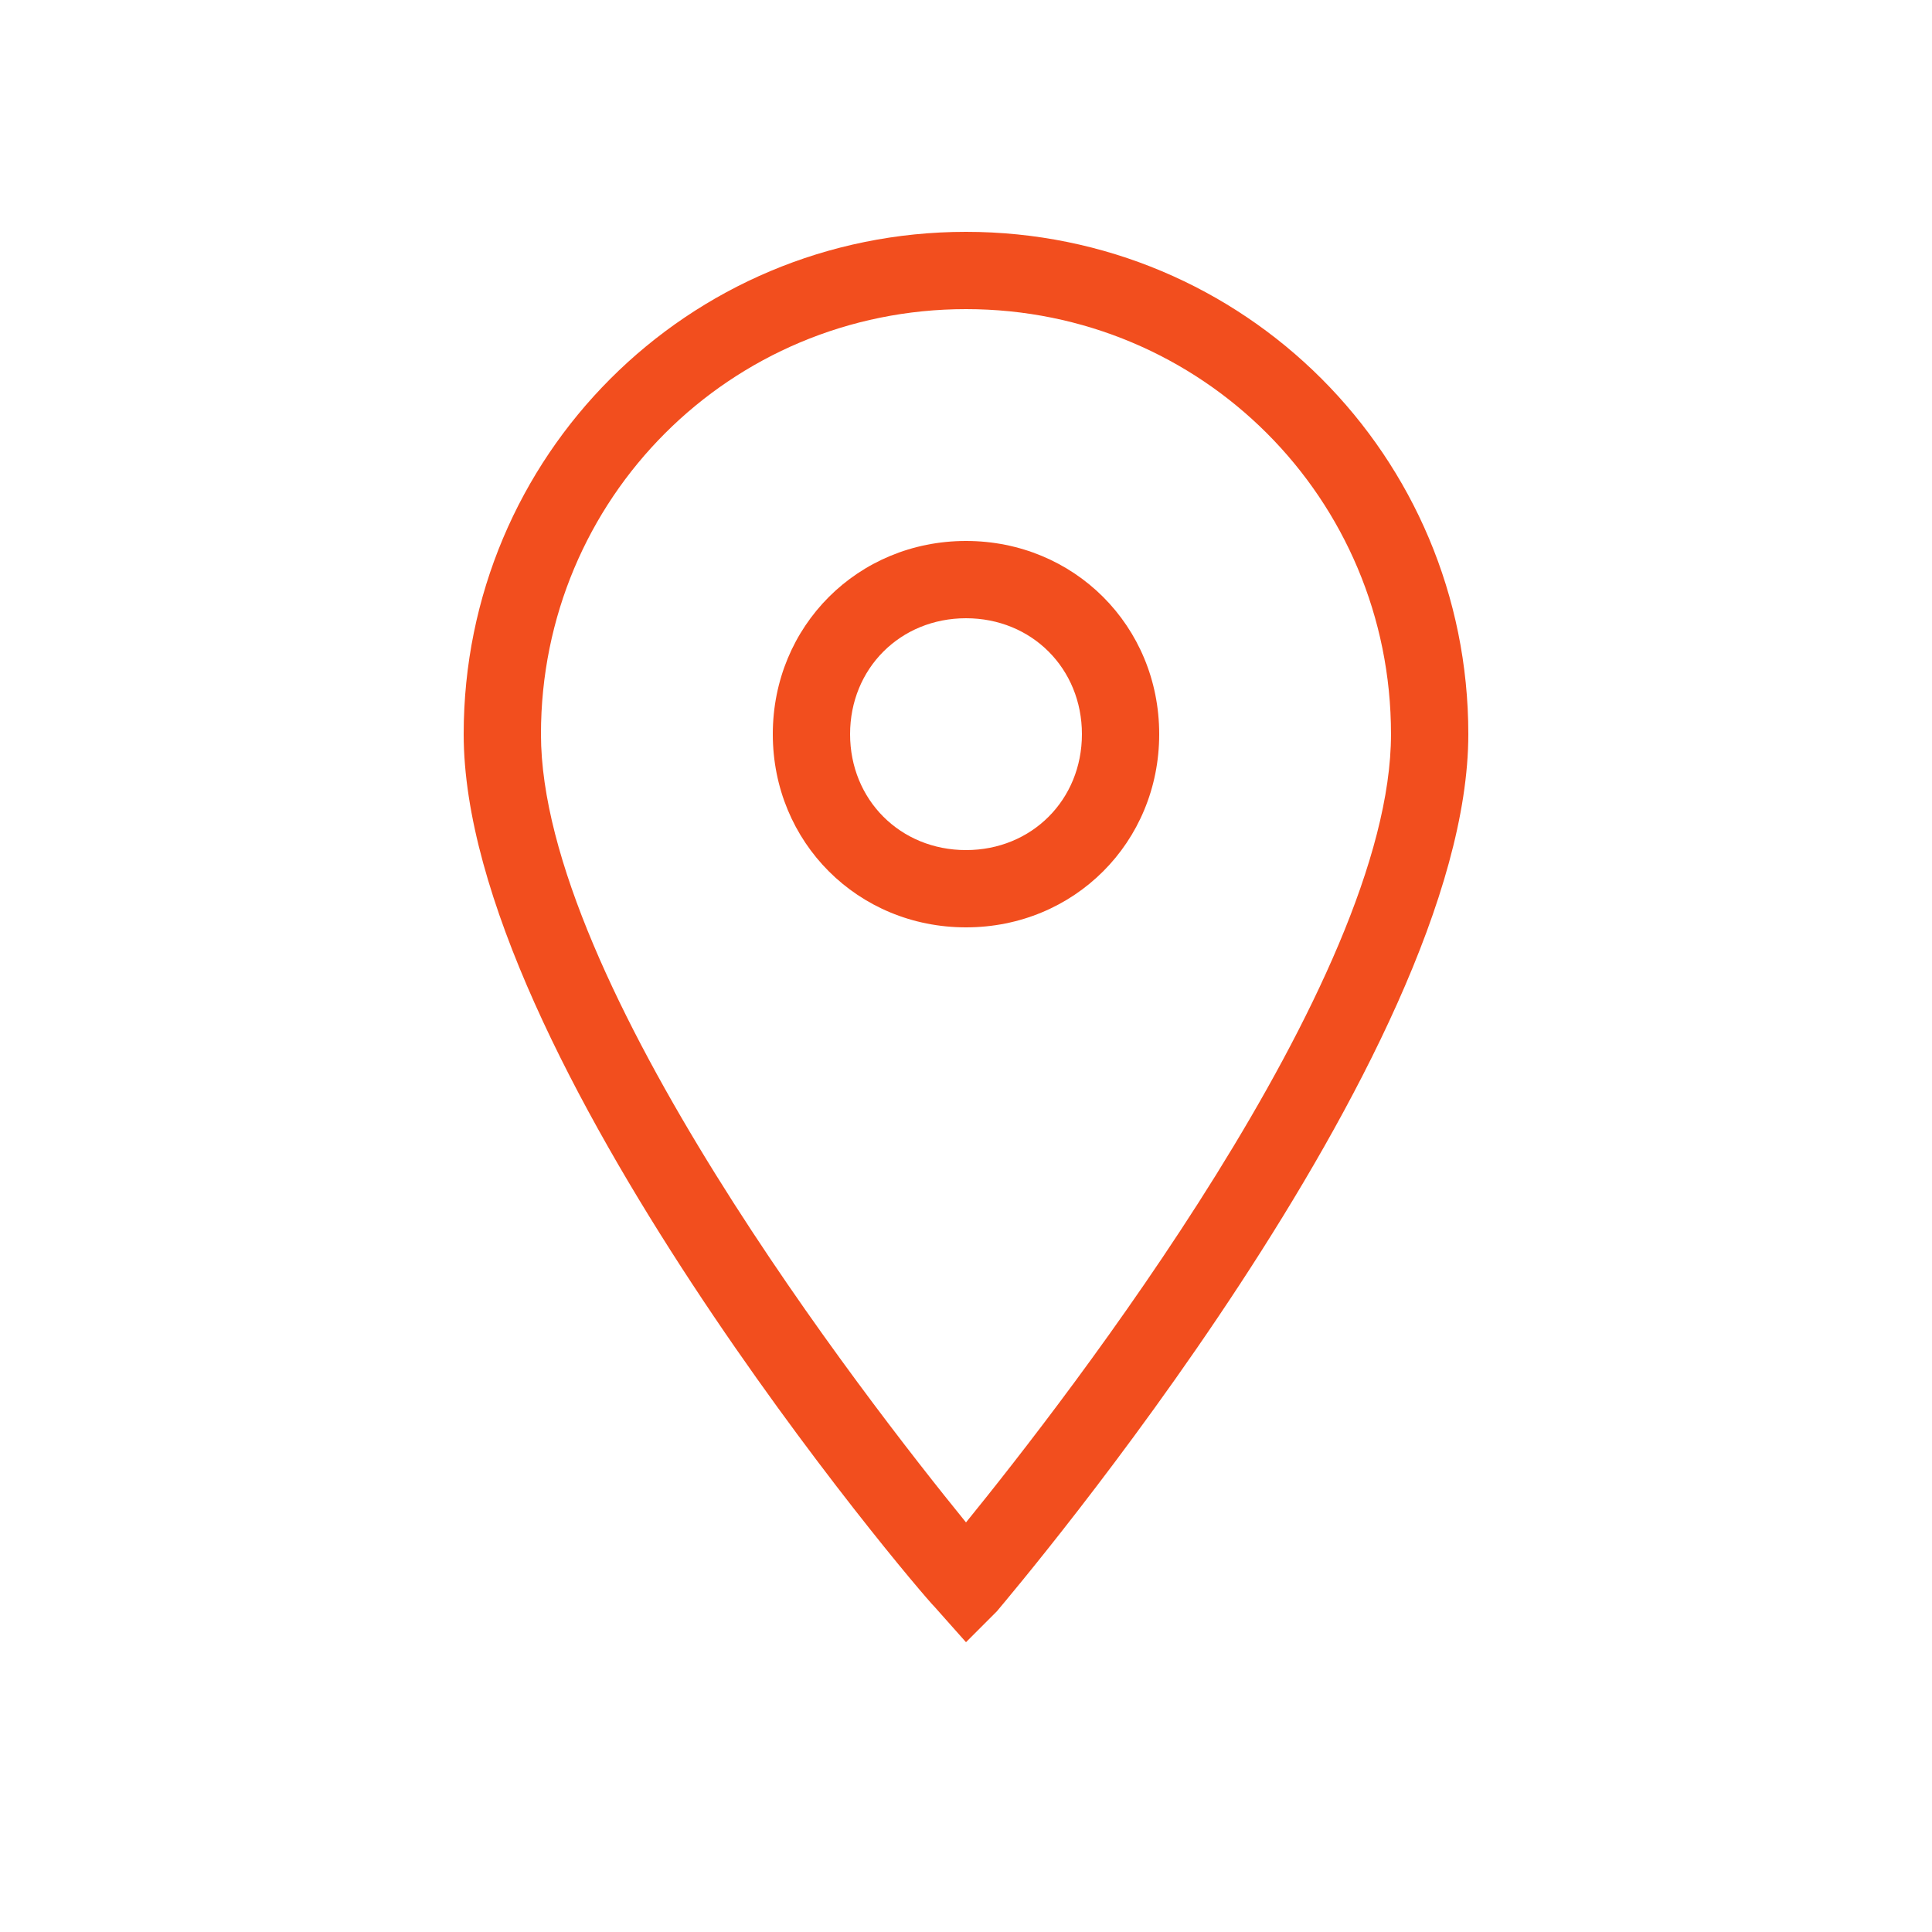
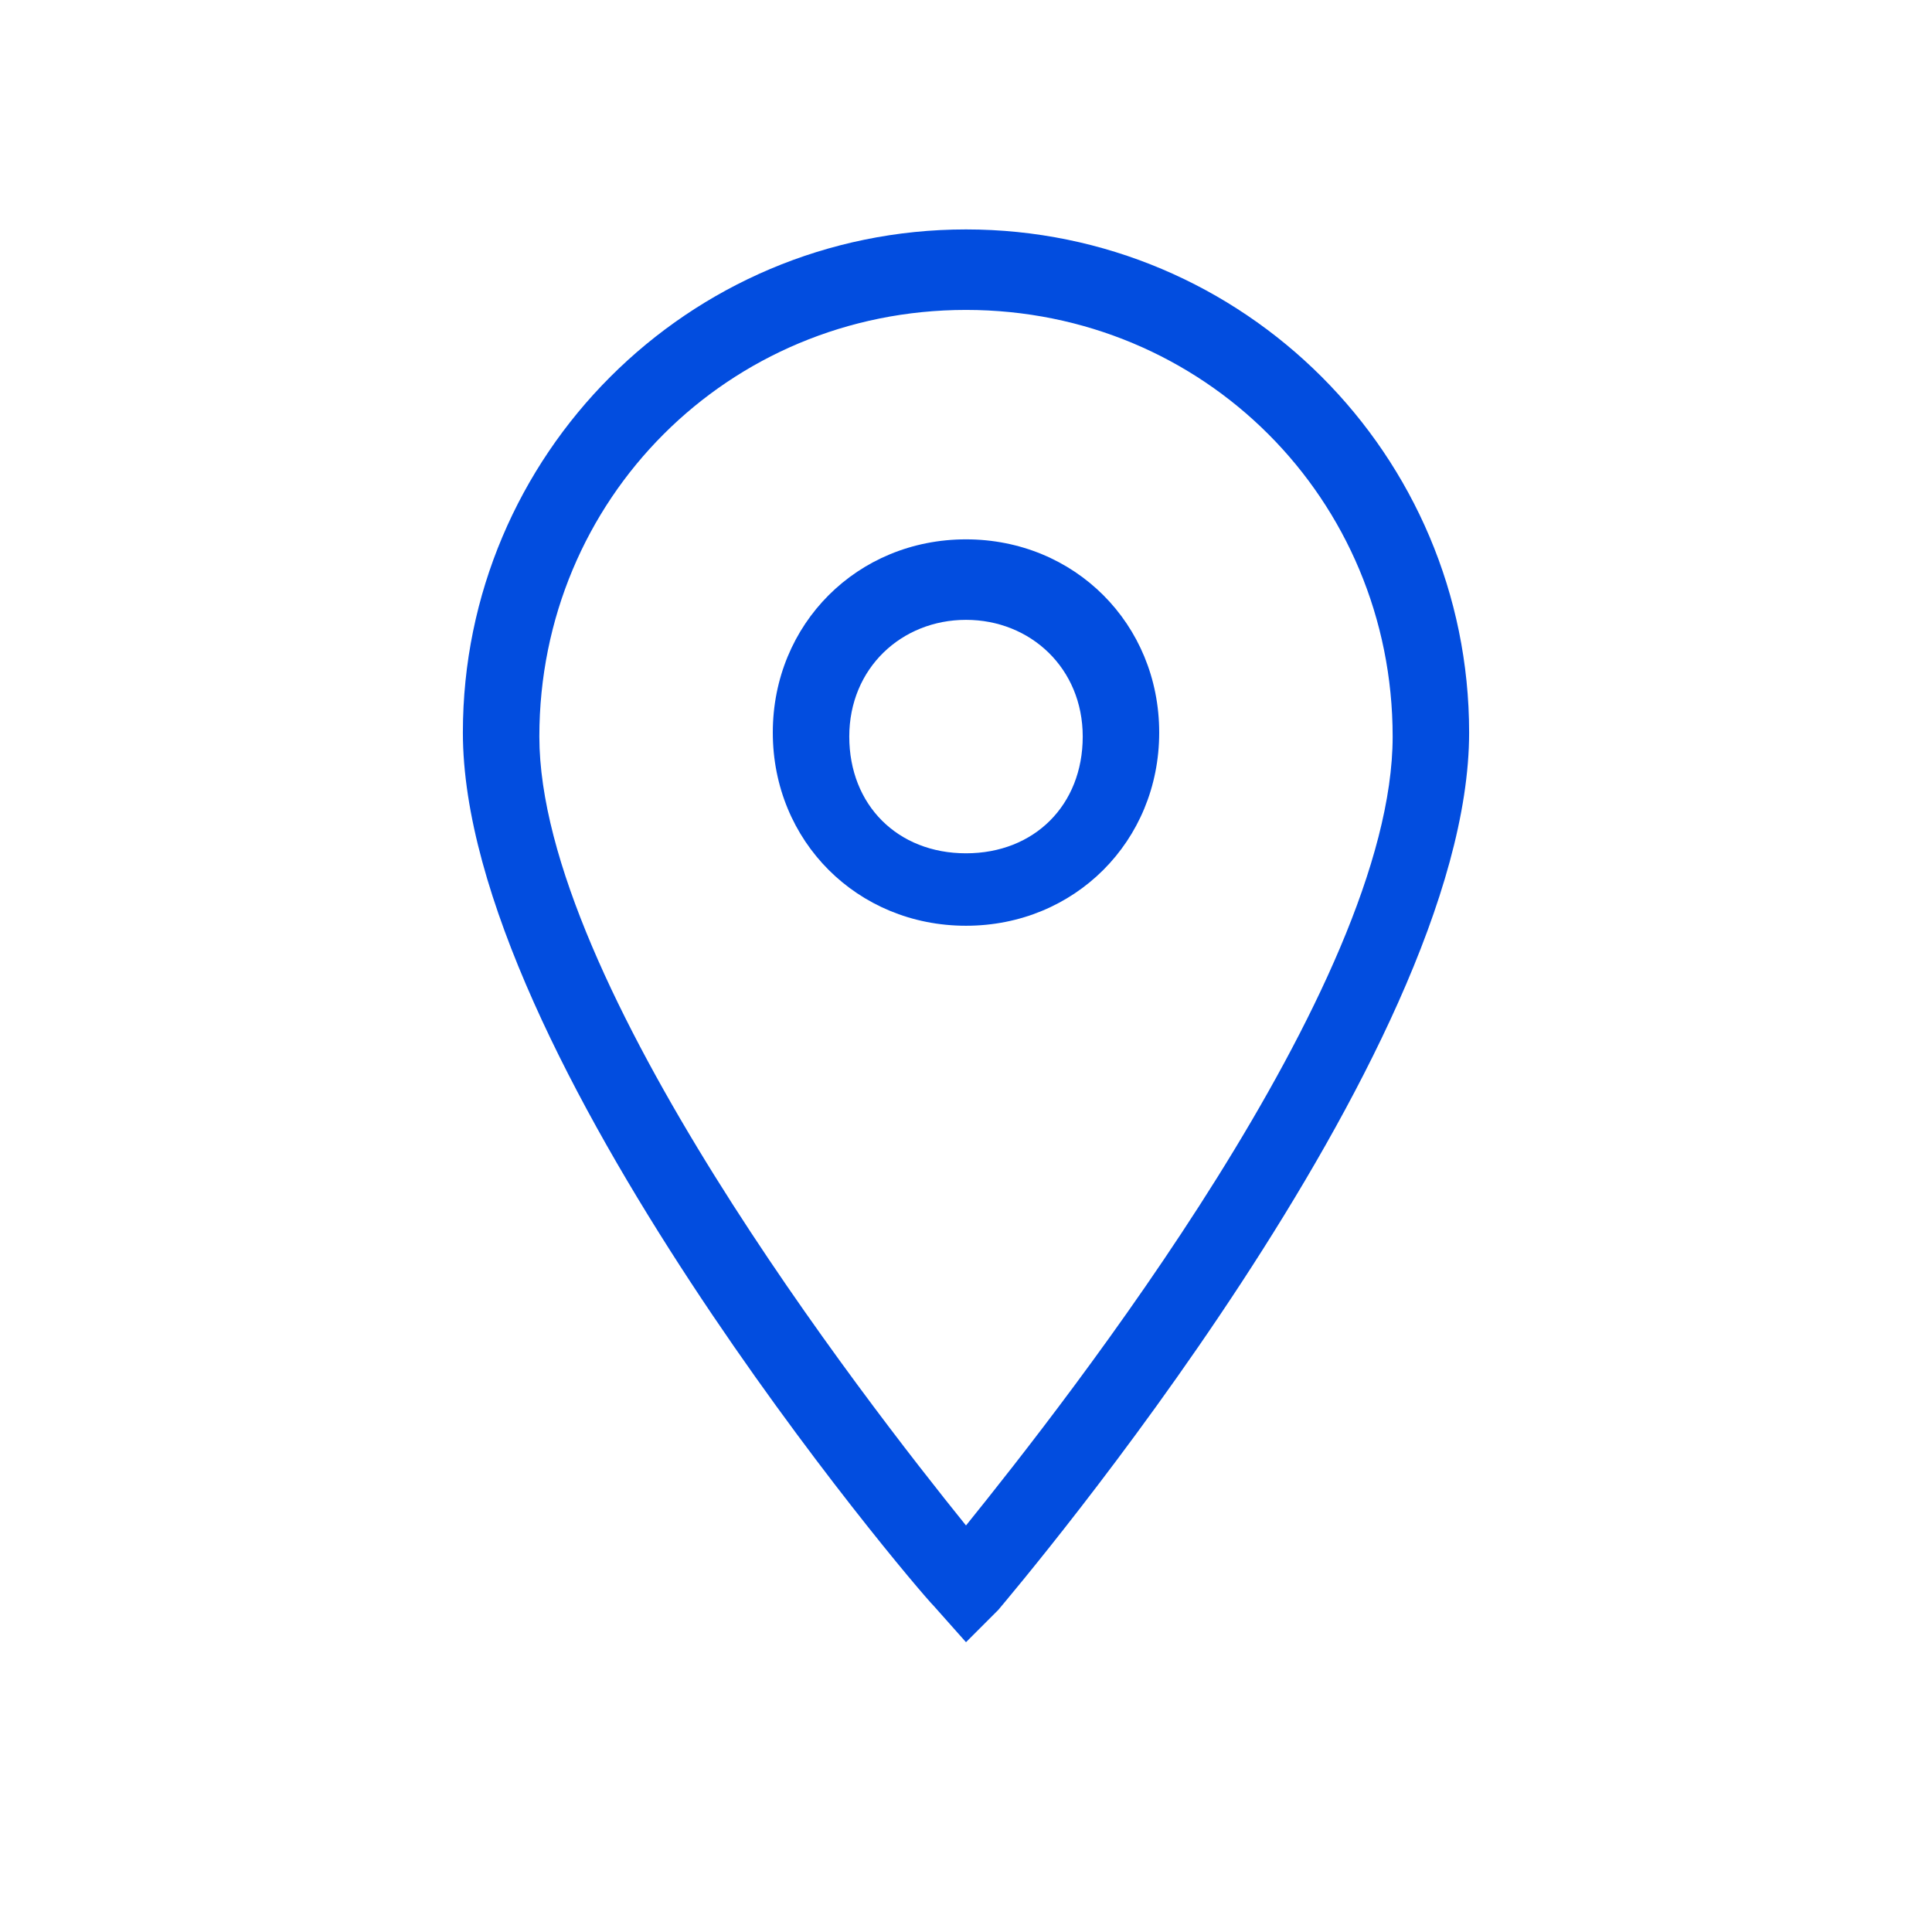
- <svg xmlns="http://www.w3.org/2000/svg" width="48" height="48" viewBox="0 0 48 48" fill="none">
-   <path d="M24 40.8L23.232 39.936C22.752 39.456 11.52 26.208 11.52 18.24C11.52 11.328 17.087 5.76 24 5.76C30.912 5.76 36.48 11.328 36.48 18.24C36.48 26.208 25.247 39.456 24.767 40.032L24 40.8ZM24 7.68C18.143 7.68 13.44 12.384 13.44 18.24C13.44 24.384 21.503 34.752 24 37.824C26.495 34.752 34.559 24.384 34.559 18.24C34.559 12.384 29.855 7.68 24 7.68Z" fill="#F24E1E" />
-   <path d="M24 23.04C21.312 23.04 19.2 20.928 19.2 18.24C19.2 15.552 21.312 13.44 24 13.44C26.688 13.44 28.8 15.552 28.8 18.24C28.8 20.928 26.688 23.04 24 23.04ZM24 15.36C22.368 15.36 21.12 16.608 21.12 18.24C21.12 19.872 22.368 21.12 24 21.12C25.632 21.12 26.88 19.872 26.88 18.24C26.88 16.608 25.632 15.36 24 15.36Z" fill="#F24E1E" />
+ <svg xmlns="http://www.w3.org/2000/svg" width="48" height="48" version="1.1" id="Layer_1" x="0px" y="0px" viewBox="0 0 48 48" style="enable-background:new 0 0 48 48;" xml:space="preserve">
+   <style type="text/css">
+ 	.st0{fill:#024DDF;}
+ </style>
+   <path class="st0" d="M24,40.8l-0.8-0.9c-0.5-0.5-11.7-13.7-11.7-21.7c0-6.9,5.6-12.5,12.5-12.5s12.5,5.6,12.5,12.5  c0,8-11.2,21.2-11.7,21.8L24,40.8z M24,7.7c-5.9,0-10.6,4.7-10.6,10.6c0,6.1,8.1,16.5,10.6,19.6c2.5-3.1,10.6-13.4,10.6-19.6  C34.6,12.4,29.9,7.7,24,7.7z" />
+   <path class="st0" d="M24,23c-2.7,0-4.8-2.1-4.8-4.8s2.1-4.8,4.8-4.8s4.8,2.1,4.8,4.8S26.7,23,24,23z M24,15.4  c-1.6,0-2.9,1.2-2.9,2.9s1.2,2.9,2.9,2.9s2.9-1.2,2.9-2.9S25.6,15.4,24,15.4z" />
</svg>
